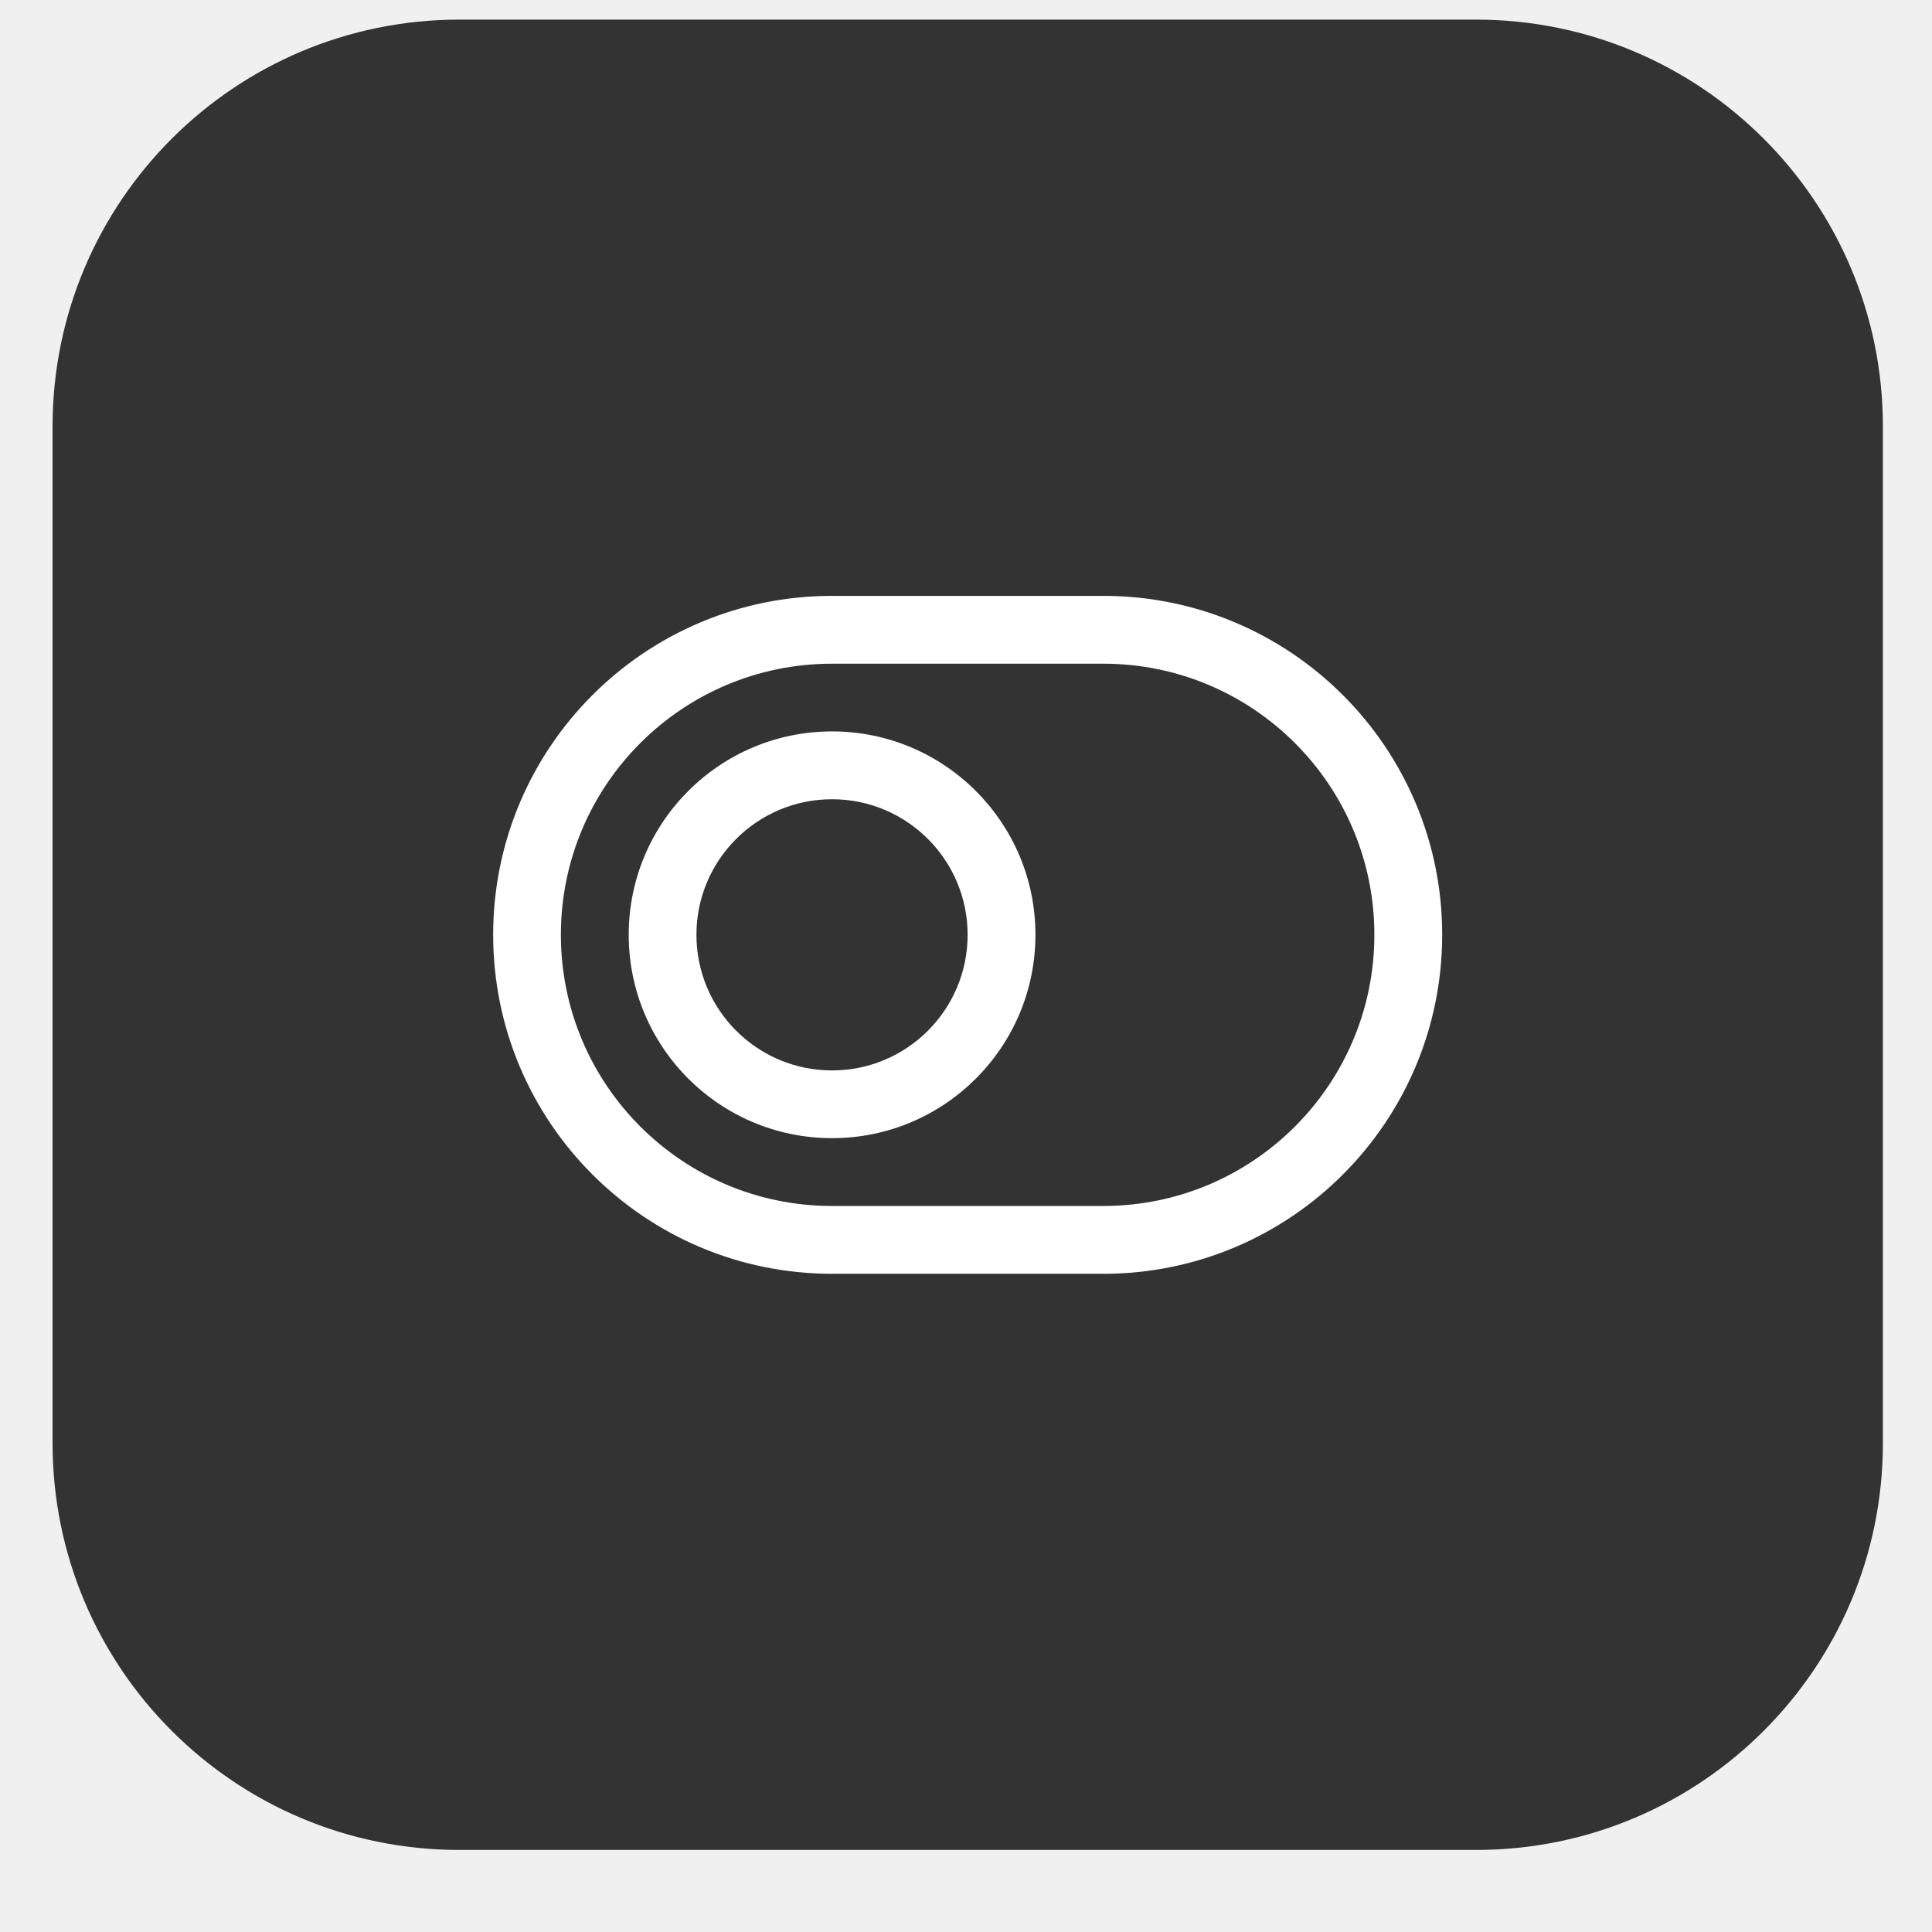
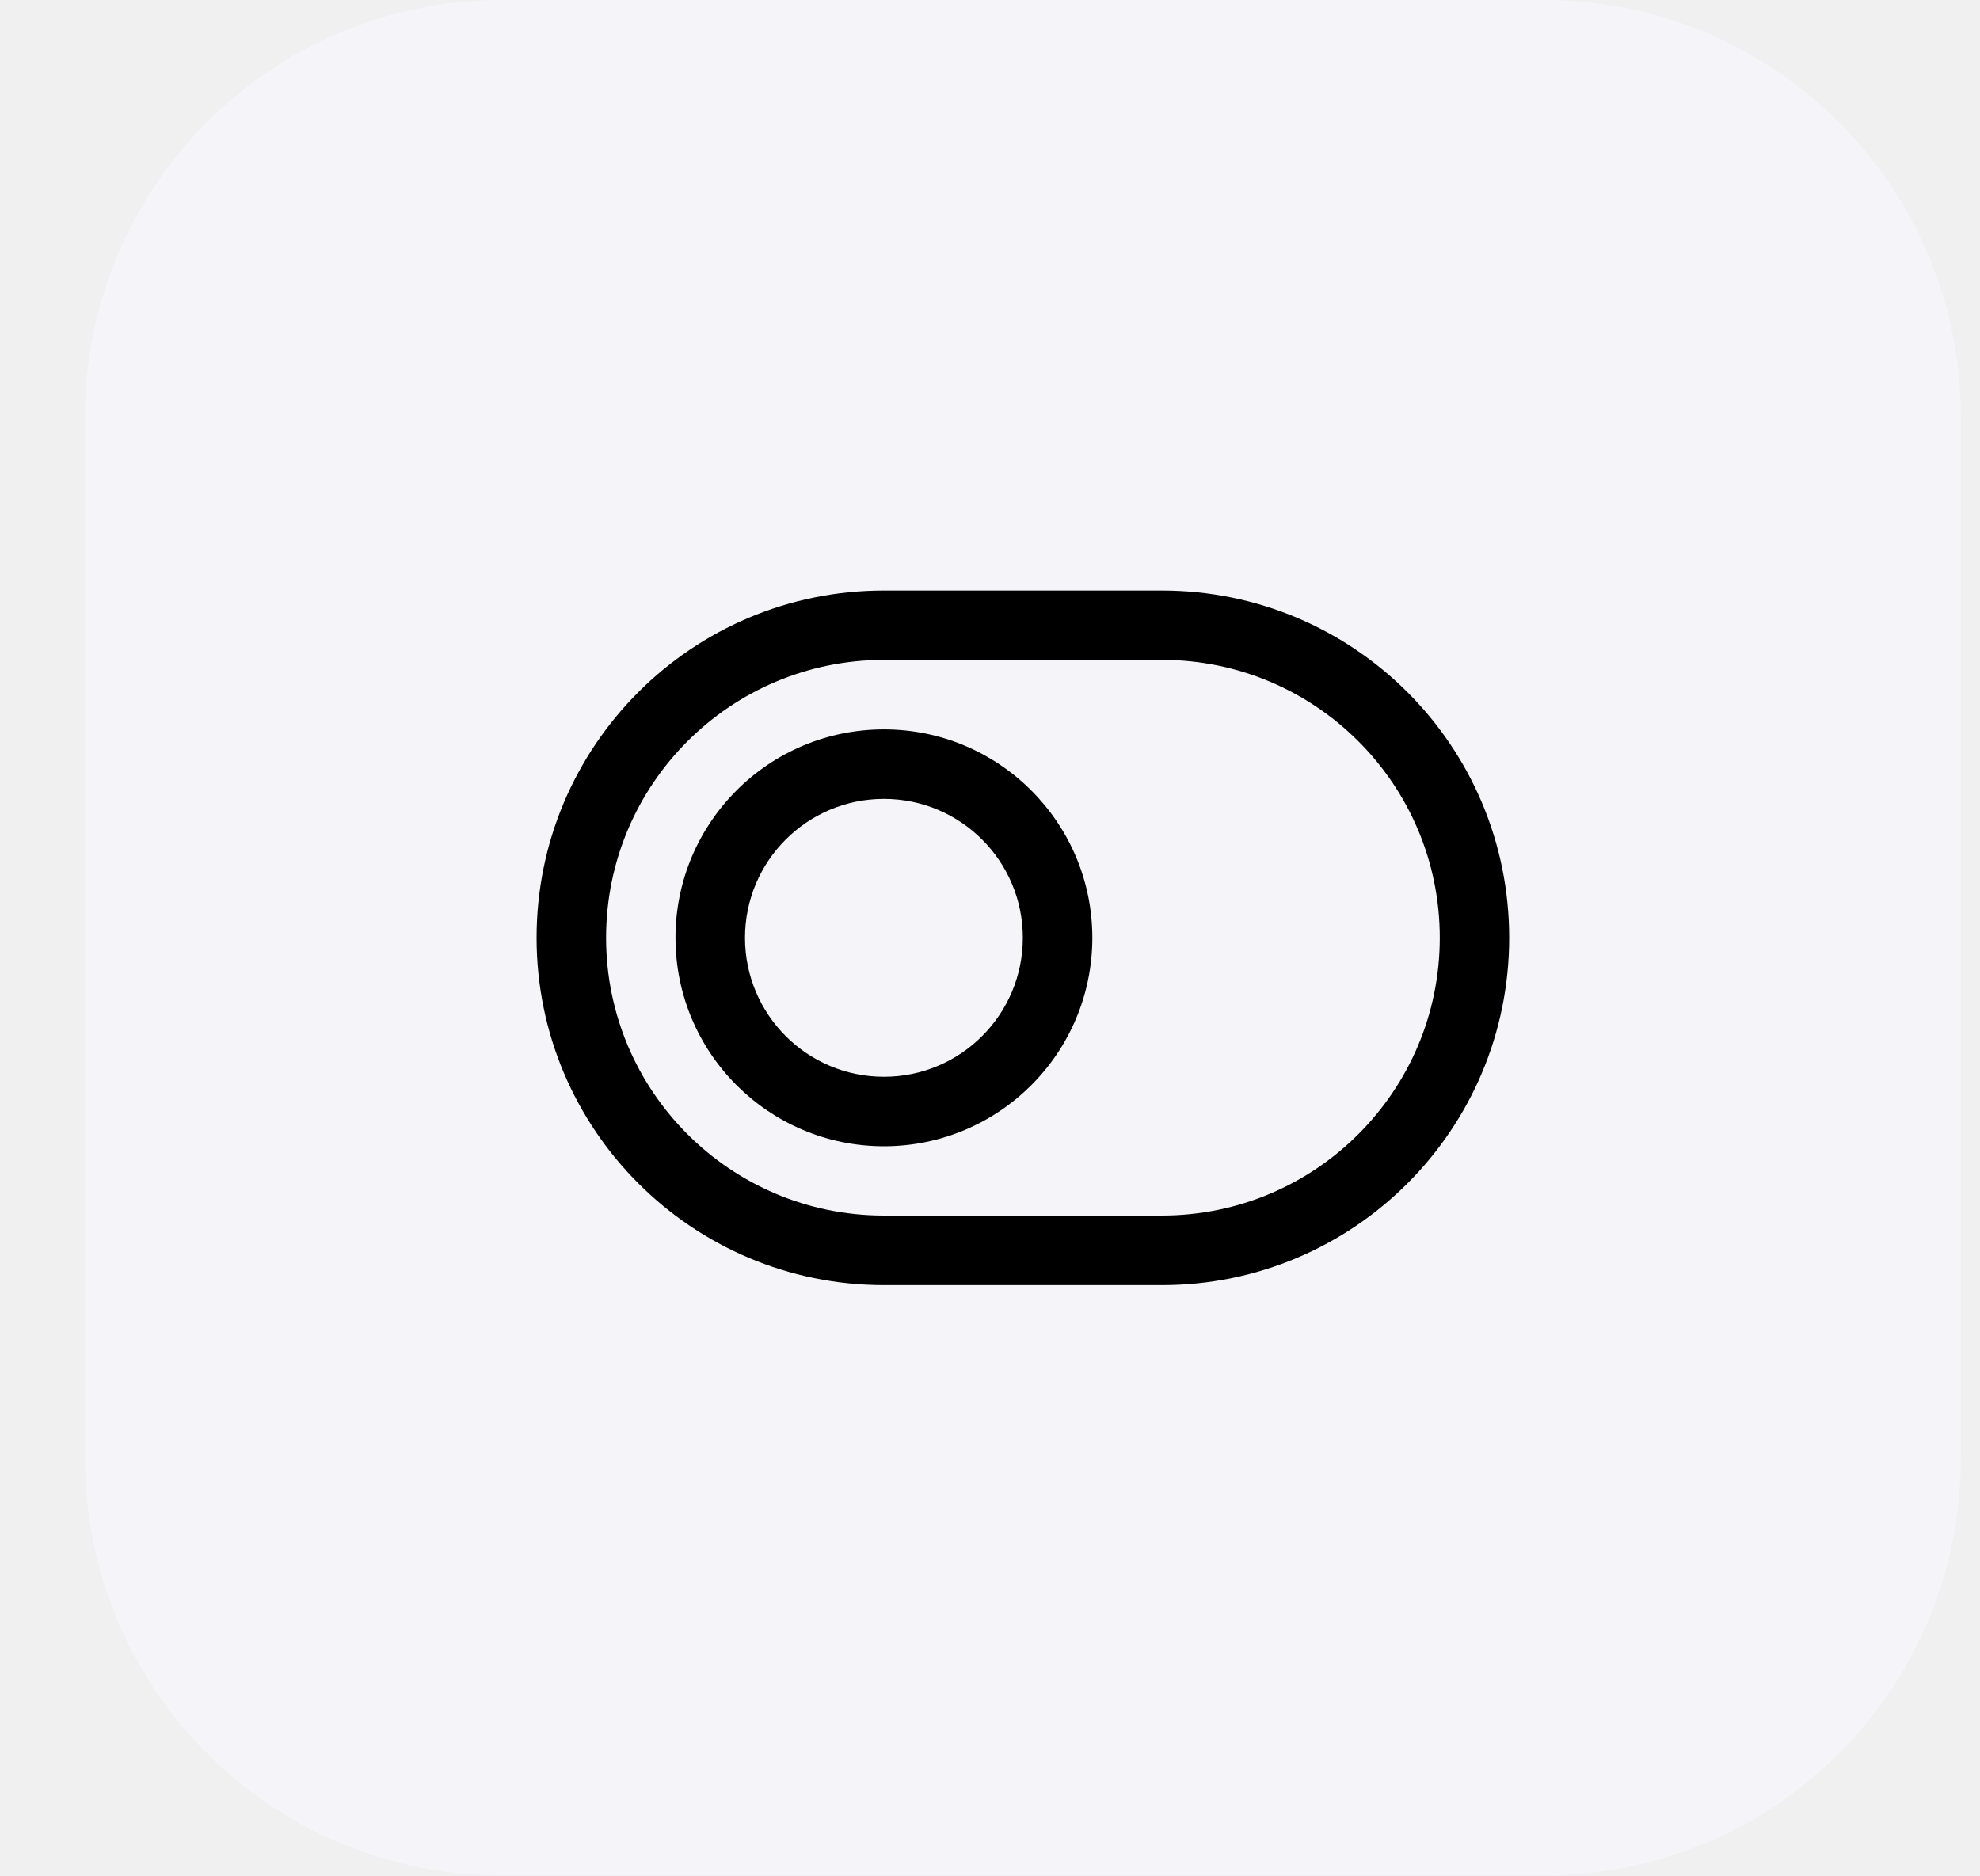
- <svg xmlns="http://www.w3.org/2000/svg" width="19" height="19" viewBox="0 0 19 19" fill="none">
-   <rect x="0.517" y="0.193" width="18" height="18" rx="4" fill="#333333" />
-   <path fill-rule="evenodd" clip-rule="evenodd" d="M8.183 6.527H10.85C12.322 6.527 13.516 7.72 13.516 9.193C13.516 10.666 12.322 11.86 10.85 11.86H8.183C6.71 11.86 5.516 10.666 5.516 9.193C5.516 7.72 6.71 6.527 8.183 6.527ZM4.85 9.193C4.85 7.352 6.342 5.86 8.183 5.86H10.85C12.691 5.86 14.183 7.352 14.183 9.193C14.183 11.034 12.691 12.527 10.85 12.527H8.183C6.342 12.527 4.85 11.034 4.85 9.193ZM9.516 9.193C9.516 9.93 8.919 10.527 8.183 10.527C7.446 10.527 6.849 9.93 6.849 9.193C6.849 8.457 7.446 7.86 8.183 7.86C8.919 7.86 9.516 8.457 9.516 9.193ZM10.183 9.193C10.183 10.298 9.287 11.193 8.183 11.193C7.078 11.193 6.183 10.298 6.183 9.193C6.183 8.089 7.078 7.193 8.183 7.193C9.287 7.193 10.183 8.089 10.183 9.193Z" fill="white" />
+ <svg xmlns="http://www.w3.org/2000/svg" width="19" height="18" viewBox="0 0 19 18" fill="none">
+   <rect x="0.816" width="18" height="18" rx="4" fill="#F5F5F9" />
+   <path d="M11.149 5.667C12.99 5.667 14.482 7.159 14.482 9C14.482 10.841 12.99 12.334 11.149 12.334H8.482C6.641 12.333 5.149 10.84 5.149 9C5.149 7.159 6.641 5.667 8.482 5.667H11.149ZM8.482 6.333C7.009 6.334 5.816 7.527 5.816 9C5.816 10.472 7.009 11.666 8.482 11.666H11.149C12.622 11.666 13.816 10.472 13.816 9C13.816 7.527 12.622 6.333 11.149 6.333H8.482ZM8.482 7C9.586 7 10.482 7.896 10.482 9C10.482 10.105 9.586 11.001 8.482 11.001C7.378 11.001 6.482 10.105 6.482 9C6.482 7.896 7.377 7 8.482 7ZM8.482 7.667C7.746 7.667 7.149 8.264 7.149 9C7.149 9.737 7.746 10.334 8.482 10.334C9.218 10.334 9.815 9.737 9.815 9C9.815 8.264 9.218 7.667 8.482 7.667Z" fill="black" />
</svg>
